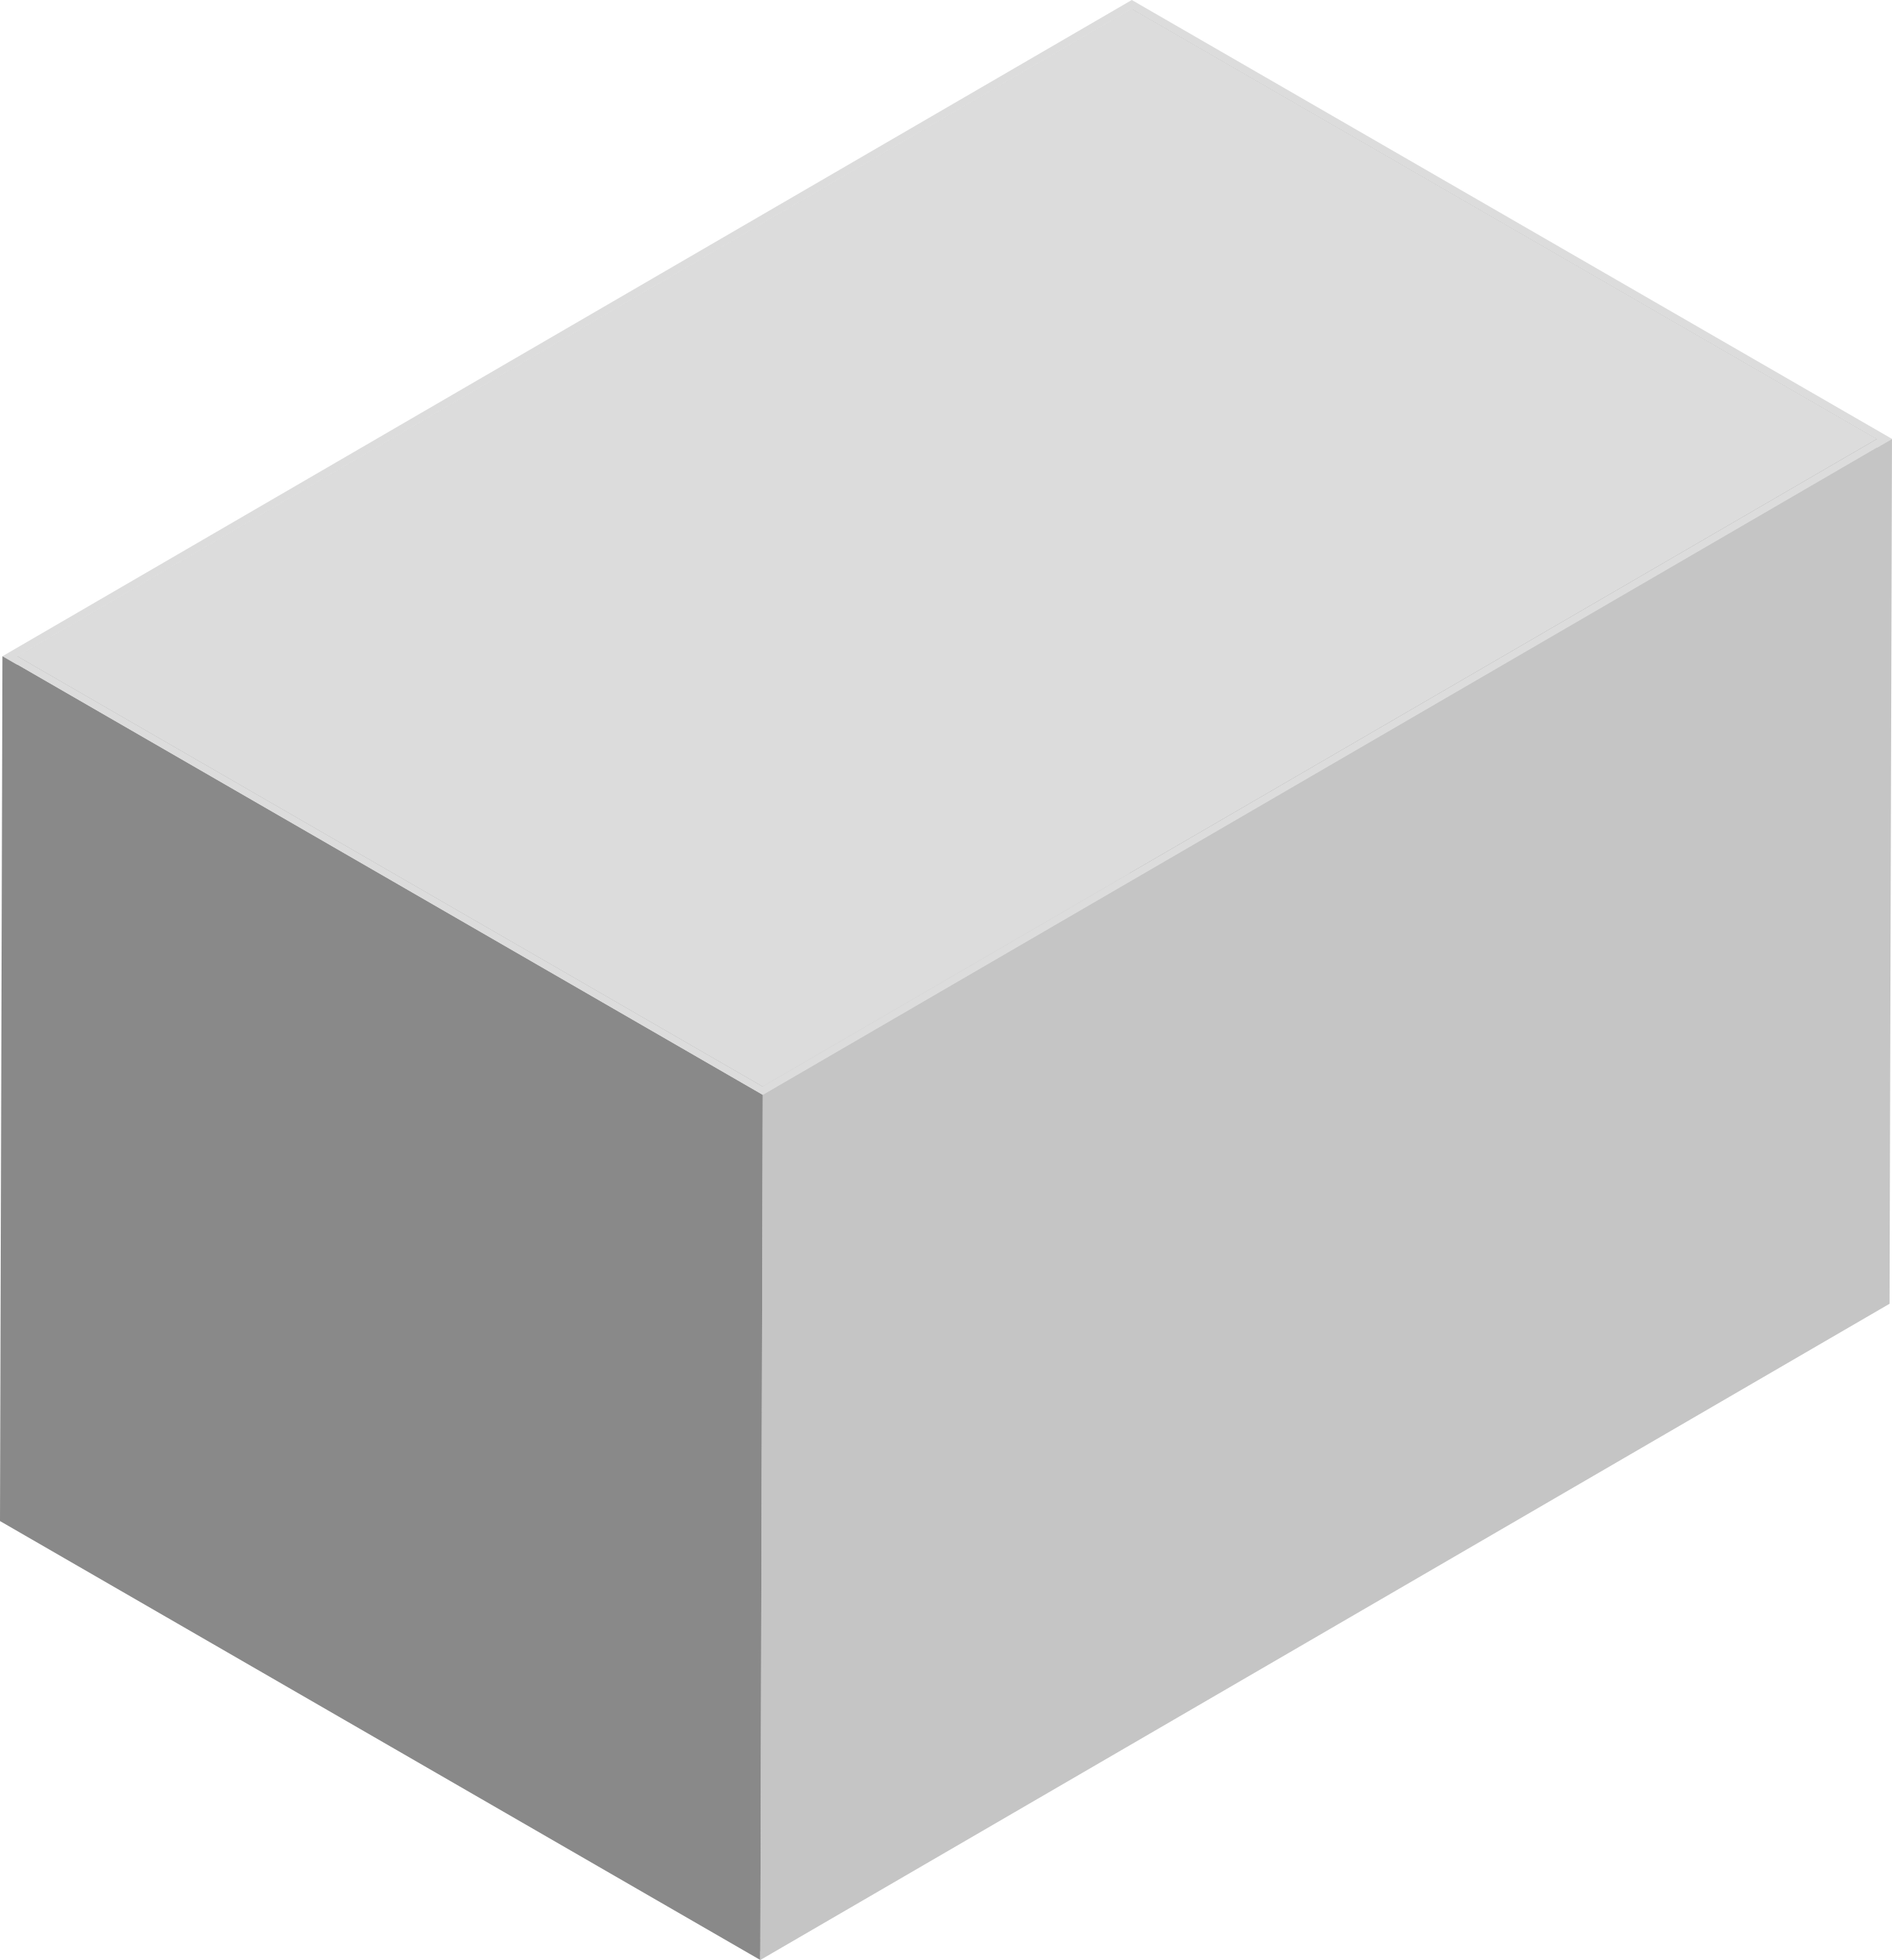
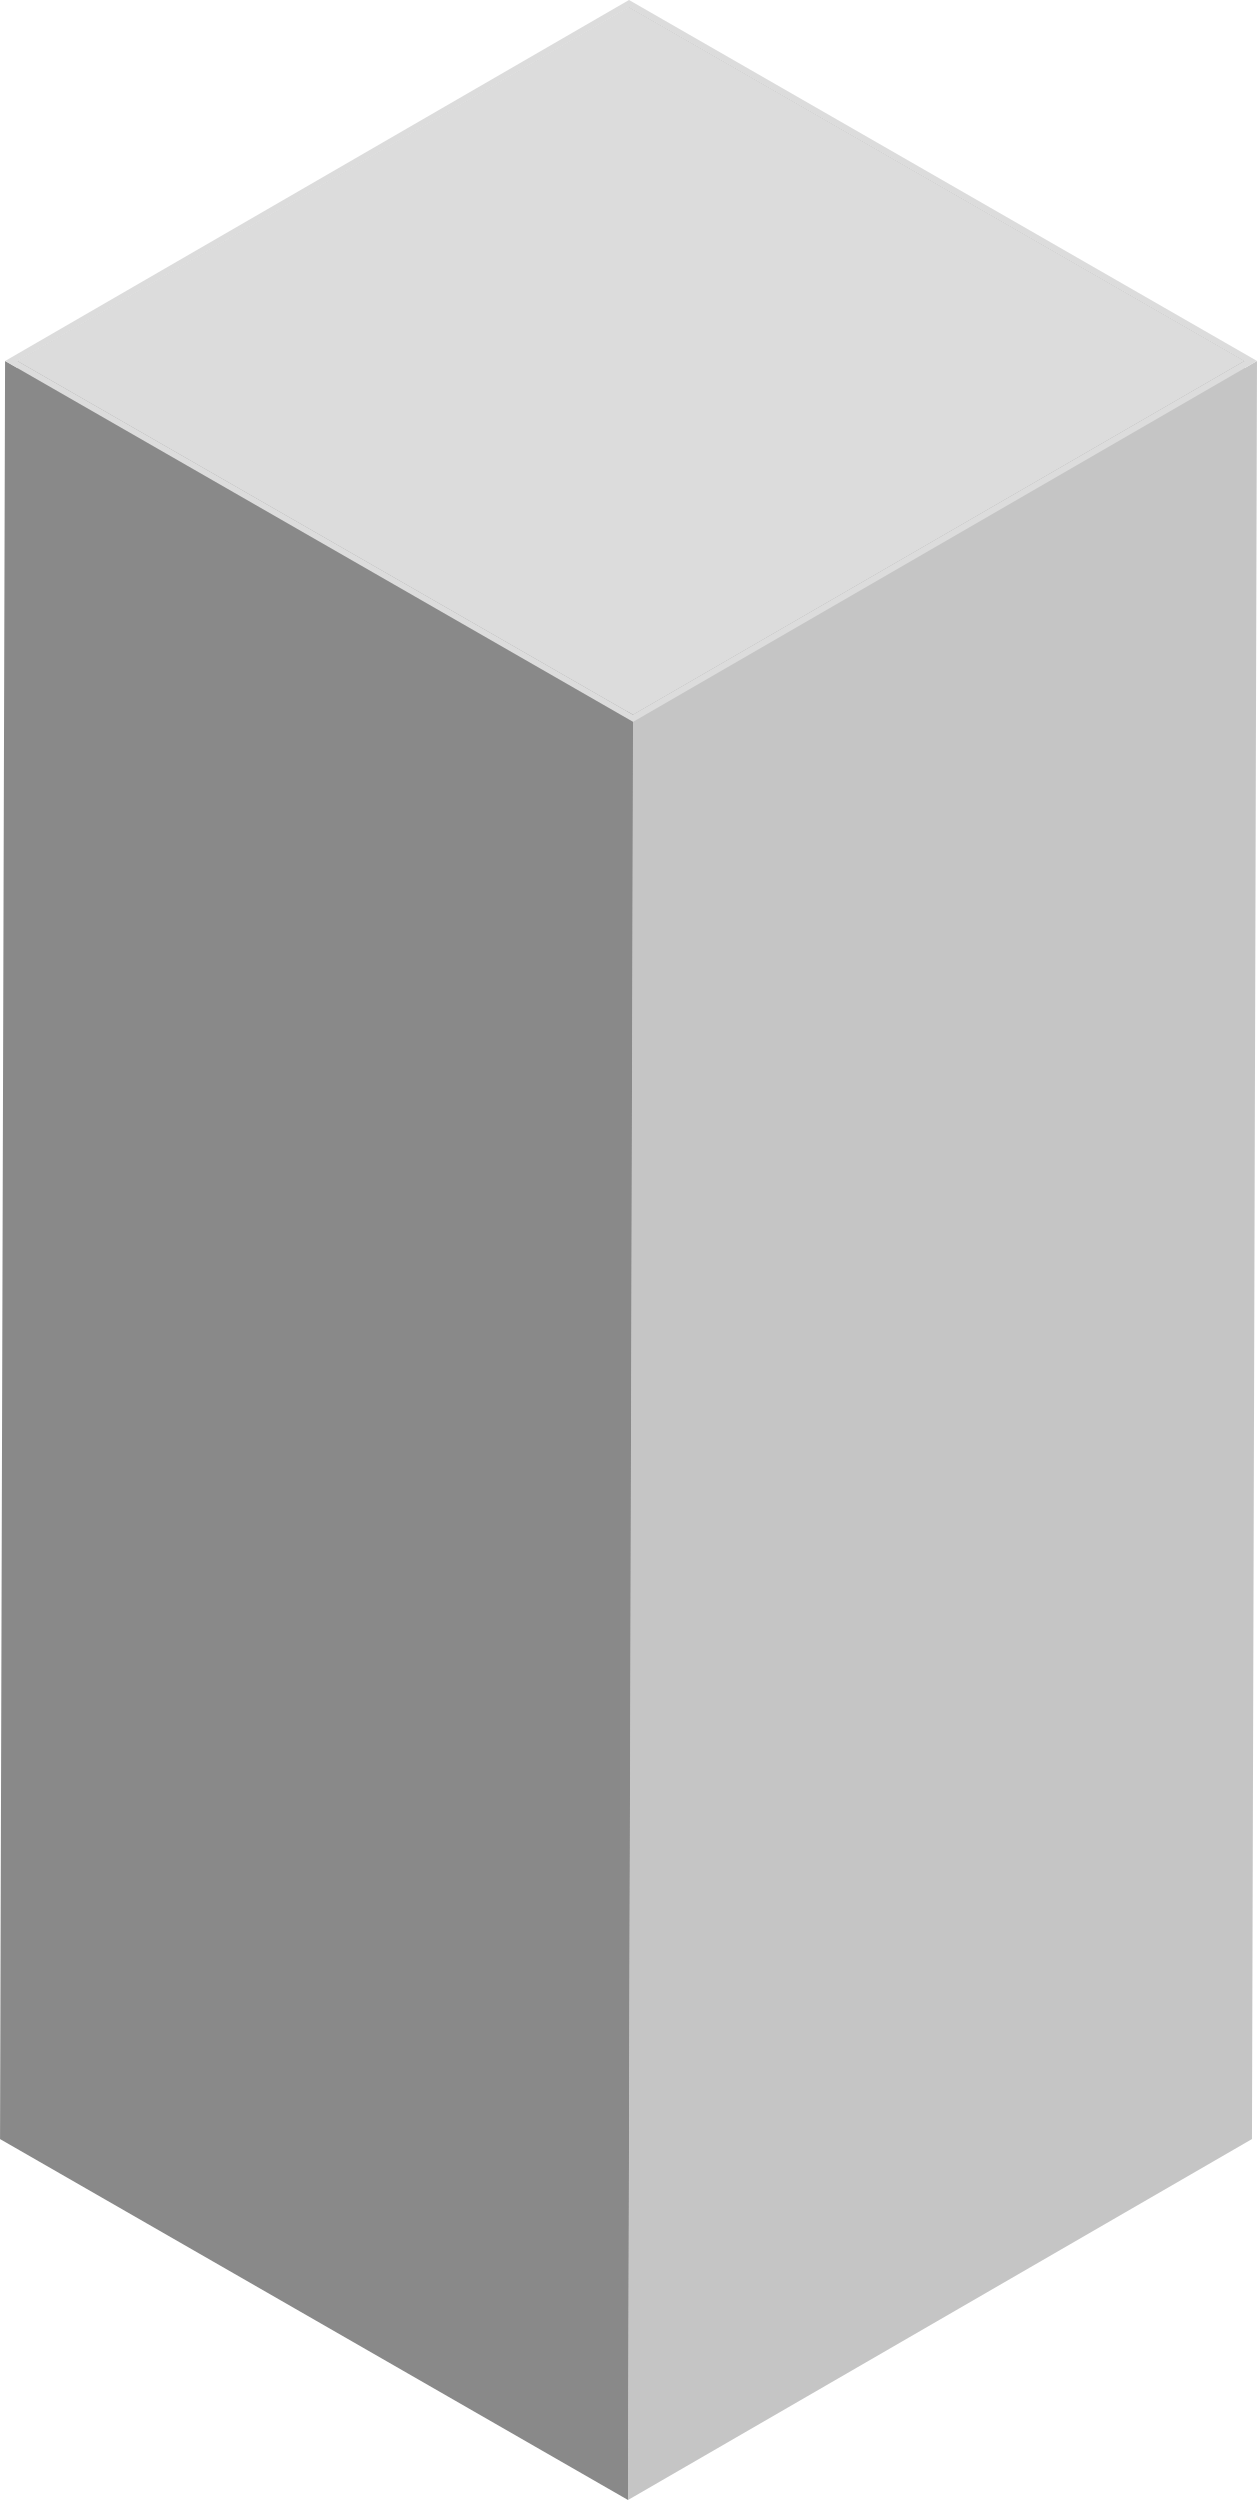
- <svg xmlns="http://www.w3.org/2000/svg" id="Layer_2" viewBox="0 0 178.3 184.73">
+ <svg xmlns="http://www.w3.org/2000/svg" width="99.979" height="198.844" viewBox="0 0 99.979 198.844">
  <defs>
-     <style>.cls-1{fill:#dcdcdc;}.cls-1,.cls-2,.cls-3{stroke-width:0px;}.cls-2{fill:#898989;}.cls-4{isolation:isolate;}.cls-3{fill:#c5c5c5;}</style>
+     <clipPath id="clip-path">
+       <rect id="Rectangle_1865" data-name="Rectangle 1865" width="99.979" height="198.844" fill="none" />
+     </clipPath>
  </defs>
-   <g id="Layer_1-2">
-     <g class="cls-4">
-       <polygon class="cls-2" points="176.89 41.37 176.66 122.88 106.43 82.33 106.66 .82 176.89 41.37" />
-       <polygon class="cls-3" points="106.66 .82 106.43 82.33 1.41 143.36 1.64 61.85 106.66 .82" />
-       <polygon class="cls-2" points="71.87 102.4 71.64 183.91 1.41 143.36 1.64 61.85 71.87 102.4" />
-       <polygon class="cls-3" points="176.89 41.37 176.66 122.88 71.64 183.91 71.87 102.4 176.89 41.37" />
-       <path class="cls-1" d="m106.66,0l71.65,41.37-106.43,61.85L.23,61.85,106.66,0Zm-34.78,102.4l105.02-61.03L106.66.82,1.64,61.85l70.23,40.55" />
-       <polygon class="cls-1" points="176.89 41.37 71.87 102.4 1.64 61.85 106.66 .82 176.89 41.37" />
-       <polygon class="cls-2" points="71.88 103.21 71.65 184.73 0 143.36 .23 61.85 71.88 103.21" />
-       <polygon class="cls-3" points="178.3 41.37 178.07 122.88 71.65 184.73 71.88 103.21 178.3 41.37" />
+   <g id="Group_9113" data-name="Group 9113" style="isolation: isolate">
+     <g id="Group_9123" data-name="Group 9123">
+       <g id="Group_9122" data-name="Group 9122" clip-path="url(#clip-path)">
+         <path id="Path_14936" data-name="Path 14936" d="M155.769,521.645l-.4,141.429L106.4,634.934l.4-141.428Z" transform="translate(-56.775 -492.937)" fill="#898989" />
+         <path id="Path_14937" data-name="Path 14937" d="M85.675,493.505l-.4,141.429-48.644,28.14.4-141.428Z" transform="translate(-35.644 -492.937)" fill="#c5c5c5" />
+         <path id="Path_14938" data-name="Path 14938" d="M85.994,562.194l-.4,141.429-48.962-28.14.4-141.429Z" transform="translate(-35.644 -505.346)" fill="#898989" />
+         <path id="Path_14939" data-name="Path 14939" d="M155.907,534.053l-.4,141.429-48.644,28.14.4-141.428Z" transform="translate(-56.913 -505.346)" fill="#c5c5c5" />
+         <path id="Path_14940" data-name="Path 14940" d="M134.813,521.645,86.169,549.786l-48.962-28.14,48.644-28.141Z" transform="translate(-35.819 -492.937)" fill="#dcdcdc" />
+         <path id="Path_14941" data-name="Path 14941" d="M85.569,562.762l-.4,141.429-49.95-28.708.4-141.428Z" transform="translate(-35.216 -505.346)" fill="#898989" />
+         <path id="Path_14942" data-name="Path 14942" d="M156.893,534.053l-.4,141.429L106.865,704.19l.4-141.429Z" transform="translate(-56.915 -505.346)" fill="#c5c5c5" />
+         <path id="Path_14943" data-name="Path 14943" d="M85.42,492.687l49.95,28.708L85.744,550.1,35.794,521.4Zm.321,56.848,48.644-28.14-48.962-28.14L36.779,521.4l48.962,28.14" transform="translate(-35.391 -492.687)" fill="#dcdcdc" />
+       </g>
    </g>
  </g>
</svg>
